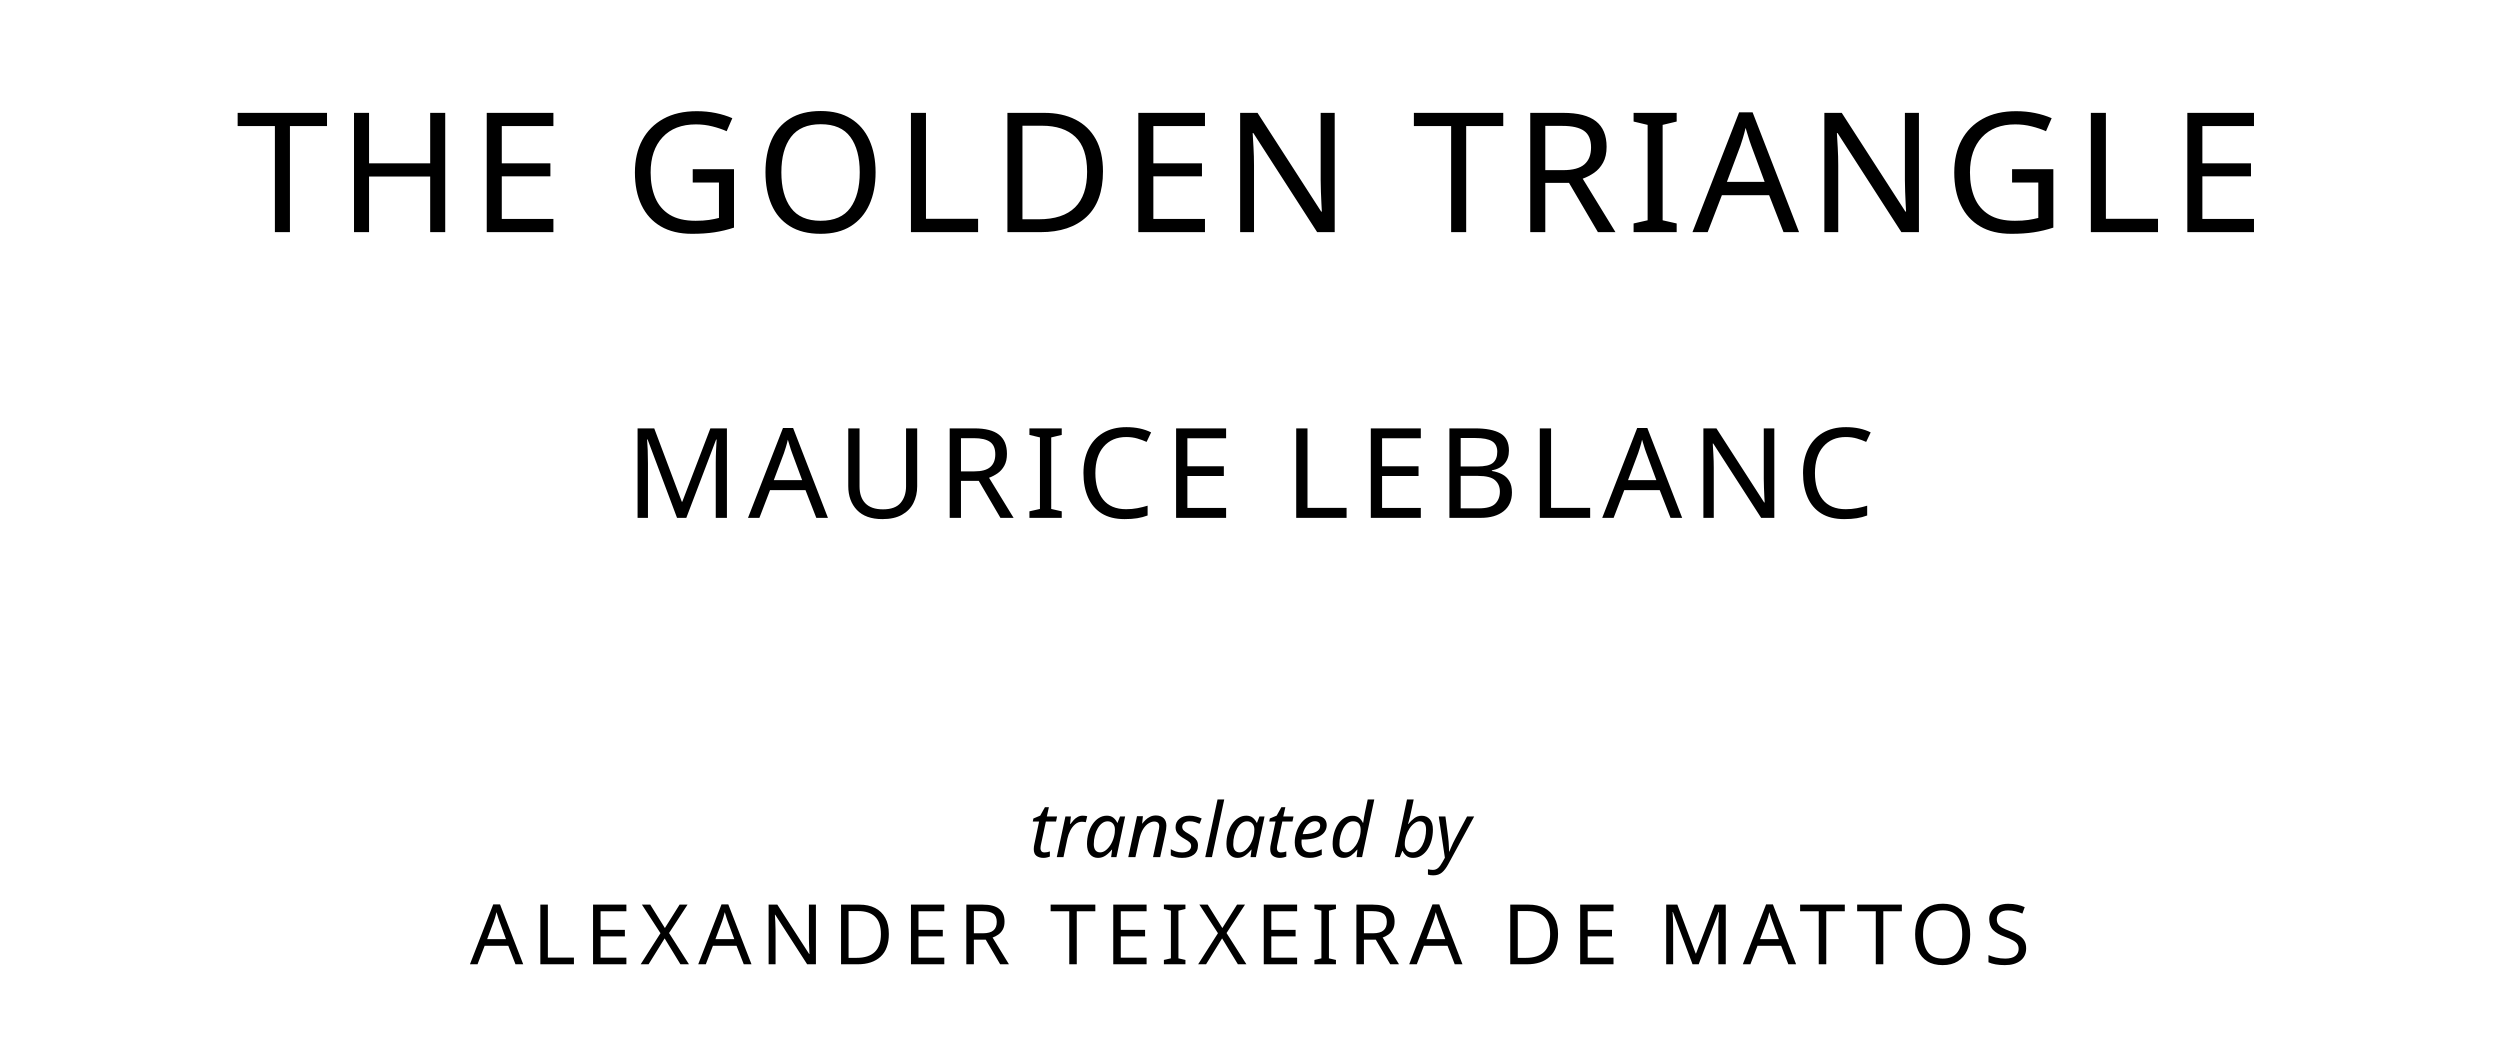
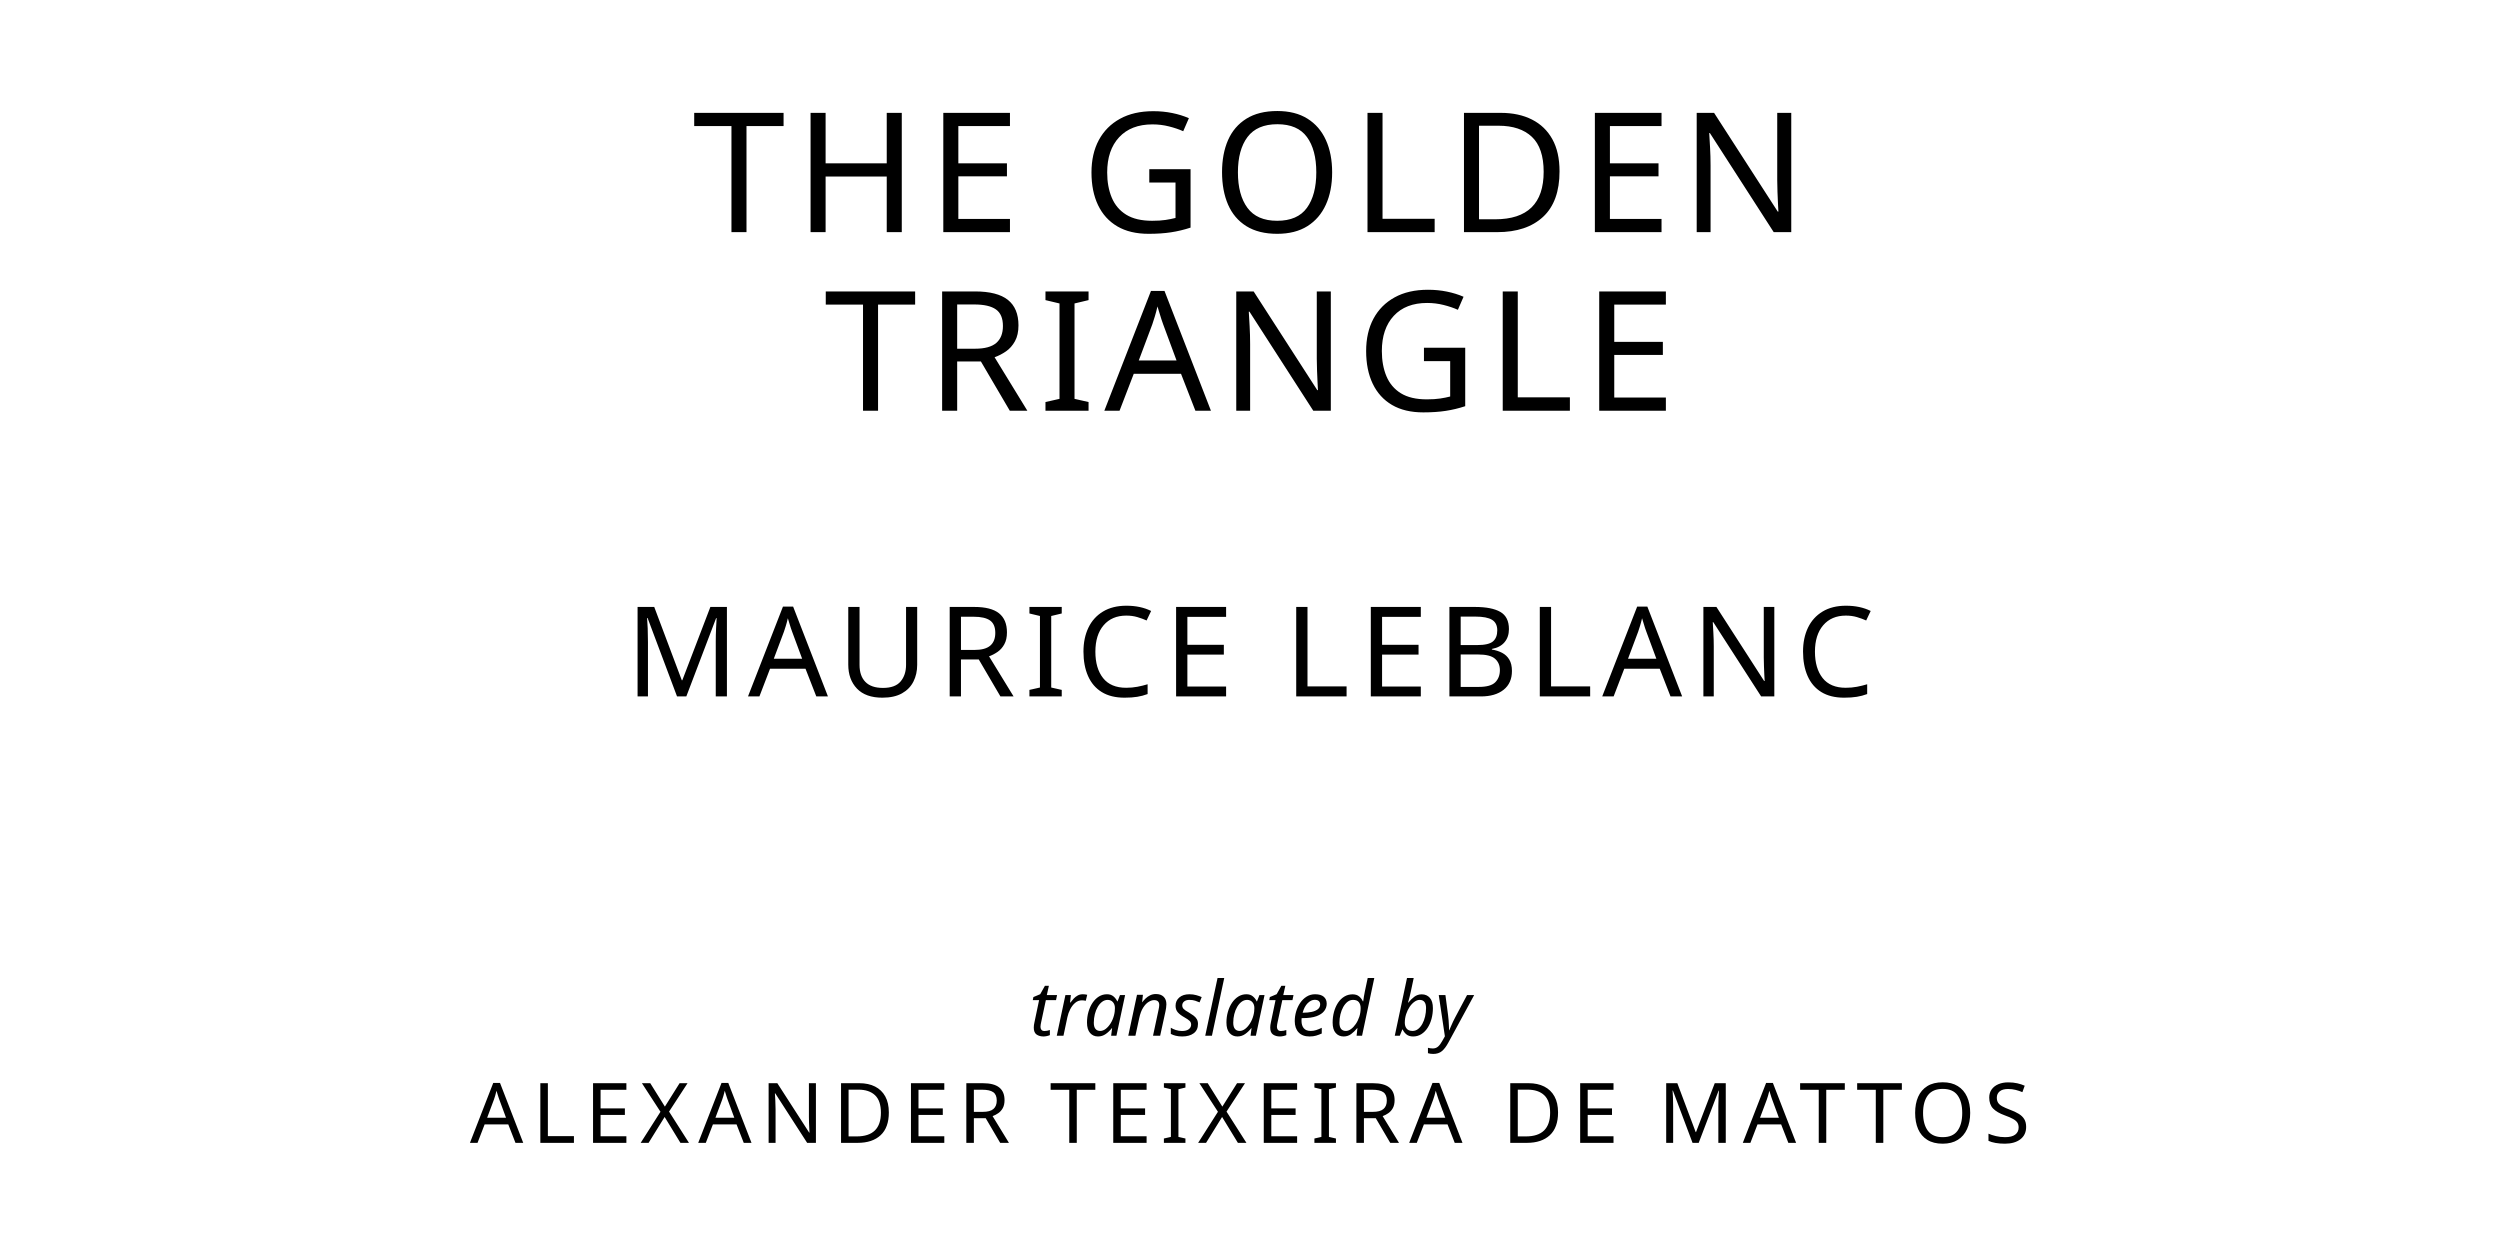
- <svg xmlns="http://www.w3.org/2000/svg" version="1.1" viewBox="0 0 1400 590">
+ <svg xmlns="http://www.w3.org/2000/svg" version="1.1" viewBox="0 0 1400 690">
  <style type="text/css">
		text{
			font-family: "League Spartan";
			letter-spacing: 5px;
			text-anchor: middle;
		}

		.title{
			font-size: 93.567px;
		}

		.author{
			font-size: 70.175px;
		}

		.contributor-descriptor{
			font-family: "OFL Sorts Mill Goudy";
			font-size: 42.508px;
			font-style: italic;
			letter-spacing: 0;
		}

		.contributor{
			font-size: 46.784px;
		}
	</style>
-   <text class="title" x="700" y="130">THE GOLDEN TRIANGLE</text>
-   <text class="author" x="700" y="290">MAURICE LEBLANC</text>
-   <text class="contributor-descriptor" x="700" y="480">translated by</text>
-   <text class="contributor" x="700" y="540">ALEXANDER TEIXEIRA DE MATTOS</text>
+   <text class="title" x="700" y="130">THE GOLDEN</text>
+   <text class="title" x="700" y="230">TRIANGLE</text>
+   <text class="author" x="700" y="390">MAURICE LEBLANC</text>
+   <text class="contributor-descriptor" x="700" y="580">translated by</text>
+   <text class="contributor" x="700" y="640">ALEXANDER TEIXEIRA DE MATTOS</text>
</svg>
